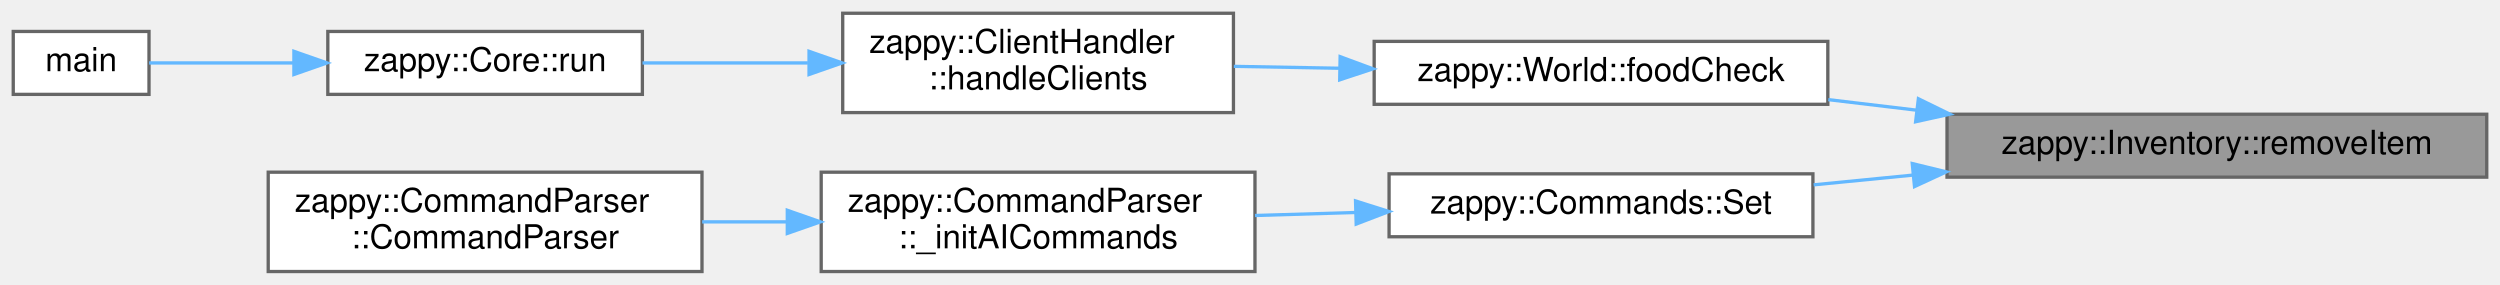
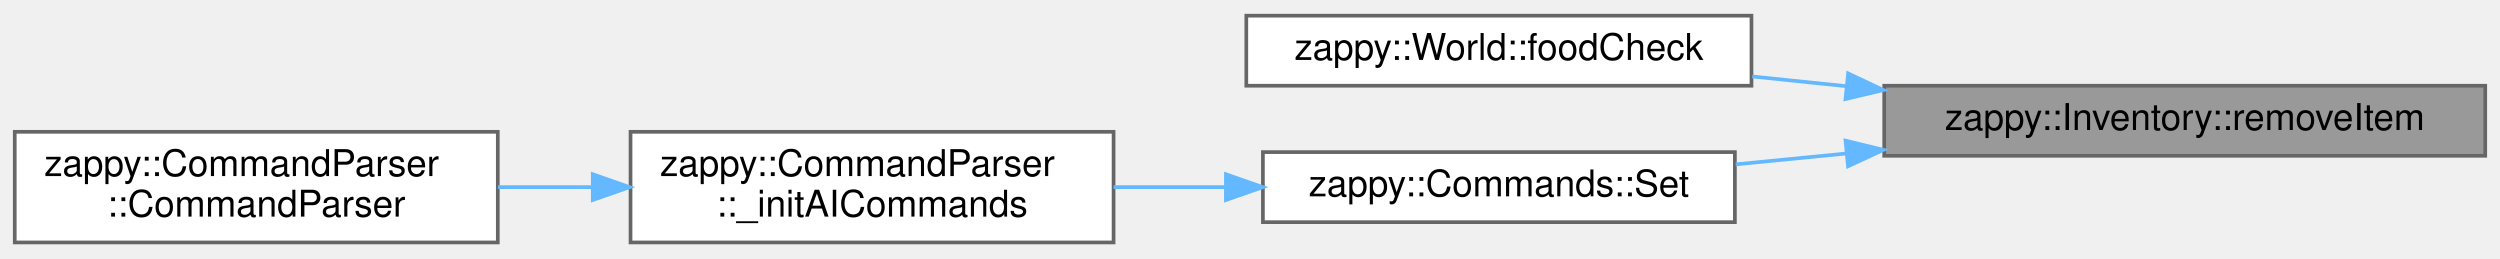
- <svg xmlns="http://www.w3.org/2000/svg" xmlns:xlink="http://www.w3.org/1999/xlink" width="755pt" height="86pt" viewBox="0.00 0.00 755.00 86.00">
-   <g id="graph0" class="graph" transform="scale(1 1) rotate(0) translate(4 82)">
+ <svg xmlns="http://www.w3.org/2000/svg" xmlns:xlink="http://www.w3.org/1999/xlink" width="678pt" height="70pt" viewBox="0.00 0.00 678.00 69.50">
+   <g id="graph0" class="graph" transform="scale(1 1) rotate(0) translate(4 65.5)">
    <g id="Node000001" class="node">
      <g id="a_Node000001">
        <a xlink:title="Removes quantity of the given item.">
-           <polygon fill="#999999" stroke="#666666" points="747,-47.5 584,-47.5 584,-28.5 747,-28.5 747,-47.5" />
-           <text text-anchor="middle" x="665.5" y="-35.5" font-family="Helvetica,sans-Serif" font-size="10.00">zappy::Inventory::removeItem</text>
+           <polygon fill="#999999" stroke="#666666" points="670,-42.5 507,-42.5 507,-23.5 670,-23.5 670,-42.5" />
+           <text text-anchor="middle" x="588.5" y="-30.5" font-family="Helvetica,sans-Serif" font-size="10.00">zappy::Inventory::removeItem</text>
        </a>
      </g>
    </g>
    <g id="Node000002" class="node">
      <g id="a_Node000002">
        <a xlink:href="classzappy_1_1World.html#a779b35cdefa7a85d2f888890ad2ec84b" target="_top" xlink:title="Consumes one food unit per player and kills those who have starved.">
-           <polygon fill="white" stroke="#666666" points="548,-69.5 411,-69.5 411,-50.5 548,-50.5 548,-69.5" />
-           <text text-anchor="middle" x="479.5" y="-57.5" font-family="Helvetica,sans-Serif" font-size="10.00">zappy::World::foodCheck</text>
+           <polygon fill="white" stroke="#666666" points="471,-61.5 334,-61.5 334,-42.5 471,-42.5 471,-61.5" />
+           <text text-anchor="middle" x="402.5" y="-49.5" font-family="Helvetica,sans-Serif" font-size="10.00">zappy::World::foodCheck</text>
        </a>
      </g>
    </g>
    <g id="edge1_Node000001_Node000002" class="edge">
      <g id="a_edge1_Node000001_Node000002">
        <a xlink:title=" ">
-           <path fill="none" stroke="#63b8ff" d="M574.78,-48.73C565.82,-49.8 556.83,-50.87 548.15,-51.91" />
-           <polygon fill="#63b8ff" stroke="#63b8ff" points="575.35,-52.18 584.87,-47.52 574.52,-45.23 575.35,-52.18" />
-         </a>
-       </g>
-     </g>
-     <g id="Node000006" class="node">
-       <g id="a_Node000006">
-         <a xlink:href="classzappy_1_1Commands.html#a53449f6fc5060484a738648f260ec0d2" target="_top" xlink:title="Drops a named resource from the inventory onto the current tile.">
-           <polygon fill="white" stroke="#666666" points="543.5,-29.5 415.5,-29.5 415.5,-10.5 543.5,-10.5 543.5,-29.5" />
-           <text text-anchor="middle" x="479.5" y="-17.5" font-family="Helvetica,sans-Serif" font-size="10.00">zappy::Commands::Set</text>
-         </a>
-       </g>
-     </g>
-     <g id="edge5_Node000001_Node000006" class="edge">
-       <g id="a_edge5_Node000001_Node000006">
-         <a xlink:title=" ">
-           <path fill="none" stroke="#63b8ff" d="M573.69,-29.12C563.55,-28.12 553.4,-27.13 543.72,-26.18" />
-           <polygon fill="#63b8ff" stroke="#63b8ff" points="573.5,-32.61 583.79,-30.1 574.18,-25.65 573.5,-32.61" />
+           <path fill="none" stroke="#63b8ff" d="M496.73,-42.37C488.14,-43.26 479.53,-44.15 471.21,-45.01" />
+           <polygon fill="#63b8ff" stroke="#63b8ff" points="497.21,-45.84 506.79,-41.33 496.49,-38.88 497.21,-45.84" />
        </a>
      </g>
    </g>
    <g id="Node000003" class="node">
      <g id="a_Node000003">
-         <a xlink:href="classzappy_1_1ClientHandler.html#afdb8fe8ed8f6188e930880e315fb2c4a" target="_top" xlink:title="Runs the blocking event loop: polls for I/O, accepts new clients, dispatches commands,...">
-           <polygon fill="white" stroke="#666666" points="368.5,-78 250.5,-78 250.5,-48 368.5,-48 368.5,-78" />
-           <text text-anchor="start" x="258.5" y="-66" font-family="Helvetica,sans-Serif" font-size="10.00">zappy::ClientHandler</text>
-           <text text-anchor="middle" x="309.5" y="-55" font-family="Helvetica,sans-Serif" font-size="10.00">::handleClients</text>
+         <a xlink:href="classzappy_1_1Commands.html#a53449f6fc5060484a738648f260ec0d2" target="_top" xlink:title="Drops a named resource from the inventory onto the current tile.">
+           <polygon fill="white" stroke="#666666" points="466.5,-24.5 338.5,-24.5 338.5,-5.5 466.5,-5.5 466.5,-24.5" />
+           <text text-anchor="middle" x="402.5" y="-12.5" font-family="Helvetica,sans-Serif" font-size="10.00">zappy::Commands::Set</text>
        </a>
      </g>
    </g>
-     <g id="edge2_Node000002_Node000003" class="edge">
-       <g id="a_edge2_Node000002_Node000003">
+     <g id="edge2_Node000001_Node000003" class="edge">
+       <g id="a_edge2_Node000001_Node000003">
        <a xlink:title=" ">
-           <path fill="none" stroke="#63b8ff" d="M400.44,-61.39C389.73,-61.59 378.89,-61.78 368.62,-61.96" />
-           <polygon fill="#63b8ff" stroke="#63b8ff" points="400.72,-64.89 410.65,-61.21 400.59,-57.89 400.72,-64.89" />
+           <path fill="none" stroke="#63b8ff" d="M496.69,-24.12C486.55,-23.12 476.4,-22.13 466.72,-21.18" />
+           <polygon fill="#63b8ff" stroke="#63b8ff" points="496.5,-27.61 506.79,-25.1 497.18,-20.65 496.5,-27.61" />
        </a>
      </g>
    </g>
    <g id="Node000004" class="node">
      <g id="a_Node000004">
-         <a xlink:href="classzappy_1_1Core.html#a6cedeb79a573e46f2131b71d3ca17a31" target="_top" xlink:title="Builds the world and network handler, then runs the blocking event loop.">
-           <polygon fill="white" stroke="#666666" points="190,-72.5 95,-72.5 95,-53.5 190,-53.5 190,-72.5" />
-           <text text-anchor="middle" x="142.5" y="-60.5" font-family="Helvetica,sans-Serif" font-size="10.00">zappy::Core::run</text>
+         <a xlink:href="classzappy_1_1CommandParser.html#a629df3248cf7038782f23805ea6c806e" target="_top" xlink:title="Fills _aiCommands with the AI protocol commands and their durations.">
+           <polygon fill="white" stroke="#666666" points="298,-30 167,-30 167,0 298,0 298,-30" />
+           <text text-anchor="start" x="175" y="-18" font-family="Helvetica,sans-Serif" font-size="10.00">zappy::CommandParser</text>
+           <text text-anchor="middle" x="232.5" y="-7" font-family="Helvetica,sans-Serif" font-size="10.00">::_initAICommands</text>
        </a>
      </g>
    </g>
    <g id="edge3_Node000003_Node000004" class="edge">
      <g id="a_edge3_Node000003_Node000004">
        <a xlink:title=" ">
-           <path fill="none" stroke="#63b8ff" d="M239.98,-63C223.16,-63 205.54,-63 190.03,-63" />
-           <polygon fill="#63b8ff" stroke="#63b8ff" points="240.33,-66.5 250.33,-63 240.33,-59.5 240.33,-66.5" />
+           <path fill="none" stroke="#63b8ff" d="M328.43,-15C318.31,-15 307.96,-15 298.01,-15" />
+           <polygon fill="#63b8ff" stroke="#63b8ff" points="328.47,-18.5 338.47,-15 328.46,-11.5 328.47,-18.5" />
        </a>
      </g>
    </g>
    <g id="Node000005" class="node">
      <g id="a_Node000005">
-         <a xlink:href="server_2main_8cpp.html#a0c99d968a34e803d378692bde2e3f18f" target="_top" xlink:title=" ">
-           <polygon fill="white" stroke="#666666" points="41,-72.5 0,-72.5 0,-53.5 41,-53.5 41,-72.5" />
-           <text text-anchor="middle" x="20.5" y="-60.5" font-family="Helvetica,sans-Serif" font-size="10.00">main</text>
+         <a xlink:href="classzappy_1_1CommandParser.html#a741addd675a90a09b183e9518b626962" target="_top" xlink:title="Builds a parser for one client.">
+           <polygon fill="white" stroke="#666666" points="131,-30 0,-30 0,0 131,0 131,-30" />
+           <text text-anchor="start" x="8" y="-18" font-family="Helvetica,sans-Serif" font-size="10.00">zappy::CommandParser</text>
+           <text text-anchor="middle" x="65.5" y="-7" font-family="Helvetica,sans-Serif" font-size="10.00">::CommandParser</text>
        </a>
      </g>
    </g>
    <g id="edge4_Node000004_Node000005" class="edge">
      <g id="a_edge4_Node000004_Node000005">
        <a xlink:title=" ">
-           <path fill="none" stroke="#63b8ff" d="M84.56,-63C68.9,-63 52.96,-63 41.03,-63" />
-           <polygon fill="#63b8ff" stroke="#63b8ff" points="84.76,-66.5 94.76,-63 84.76,-59.5 84.76,-66.5" />
-         </a>
-       </g>
-     </g>
-     <g id="Node000007" class="node">
-       <g id="a_Node000007">
-         <a xlink:href="classzappy_1_1CommandParser.html#a629df3248cf7038782f23805ea6c806e" target="_top" xlink:title="Fills _aiCommands with the AI protocol commands and their durations.">
-           <polygon fill="white" stroke="#666666" points="375,-30 244,-30 244,0 375,0 375,-30" />
-           <text text-anchor="start" x="252" y="-18" font-family="Helvetica,sans-Serif" font-size="10.00">zappy::CommandParser</text>
-           <text text-anchor="middle" x="309.5" y="-7" font-family="Helvetica,sans-Serif" font-size="10.00">::_initAICommands</text>
-         </a>
-       </g>
-     </g>
-     <g id="edge6_Node000006_Node000007" class="edge">
-       <g id="a_edge6_Node000006_Node000007">
-         <a xlink:title=" ">
-           <path fill="none" stroke="#63b8ff" d="M405.43,-17.83C395.31,-17.52 384.96,-17.22 375.01,-16.92" />
-           <polygon fill="#63b8ff" stroke="#63b8ff" points="405.37,-21.32 415.47,-18.12 405.57,-14.33 405.37,-21.32" />
-         </a>
-       </g>
-     </g>
-     <g id="Node000008" class="node">
-       <g id="a_Node000008">
-         <a xlink:href="classzappy_1_1CommandParser.html#a741addd675a90a09b183e9518b626962" target="_top" xlink:title="Builds a parser for one client.">
-           <polygon fill="white" stroke="#666666" points="208,-30 77,-30 77,0 208,0 208,-30" />
-           <text text-anchor="start" x="85" y="-18" font-family="Helvetica,sans-Serif" font-size="10.00">zappy::CommandParser</text>
-           <text text-anchor="middle" x="142.5" y="-7" font-family="Helvetica,sans-Serif" font-size="10.00">::CommandParser</text>
-         </a>
-       </g>
-     </g>
-     <g id="edge7_Node000007_Node000008" class="edge">
-       <g id="a_edge7_Node000007_Node000008">
-         <a xlink:title=" ">
-           <path fill="none" stroke="#63b8ff" d="M233.76,-15C225.18,-15 216.48,-15 208.05,-15" />
-           <polygon fill="#63b8ff" stroke="#63b8ff" points="233.76,-18.5 243.76,-15 233.76,-11.5 233.76,-18.5" />
+           <path fill="none" stroke="#63b8ff" d="M156.76,-15C148.18,-15 139.48,-15 131.05,-15" />
+           <polygon fill="#63b8ff" stroke="#63b8ff" points="156.76,-18.5 166.76,-15 156.76,-11.5 156.76,-18.5" />
        </a>
      </g>
    </g>
  </g>
</svg>
